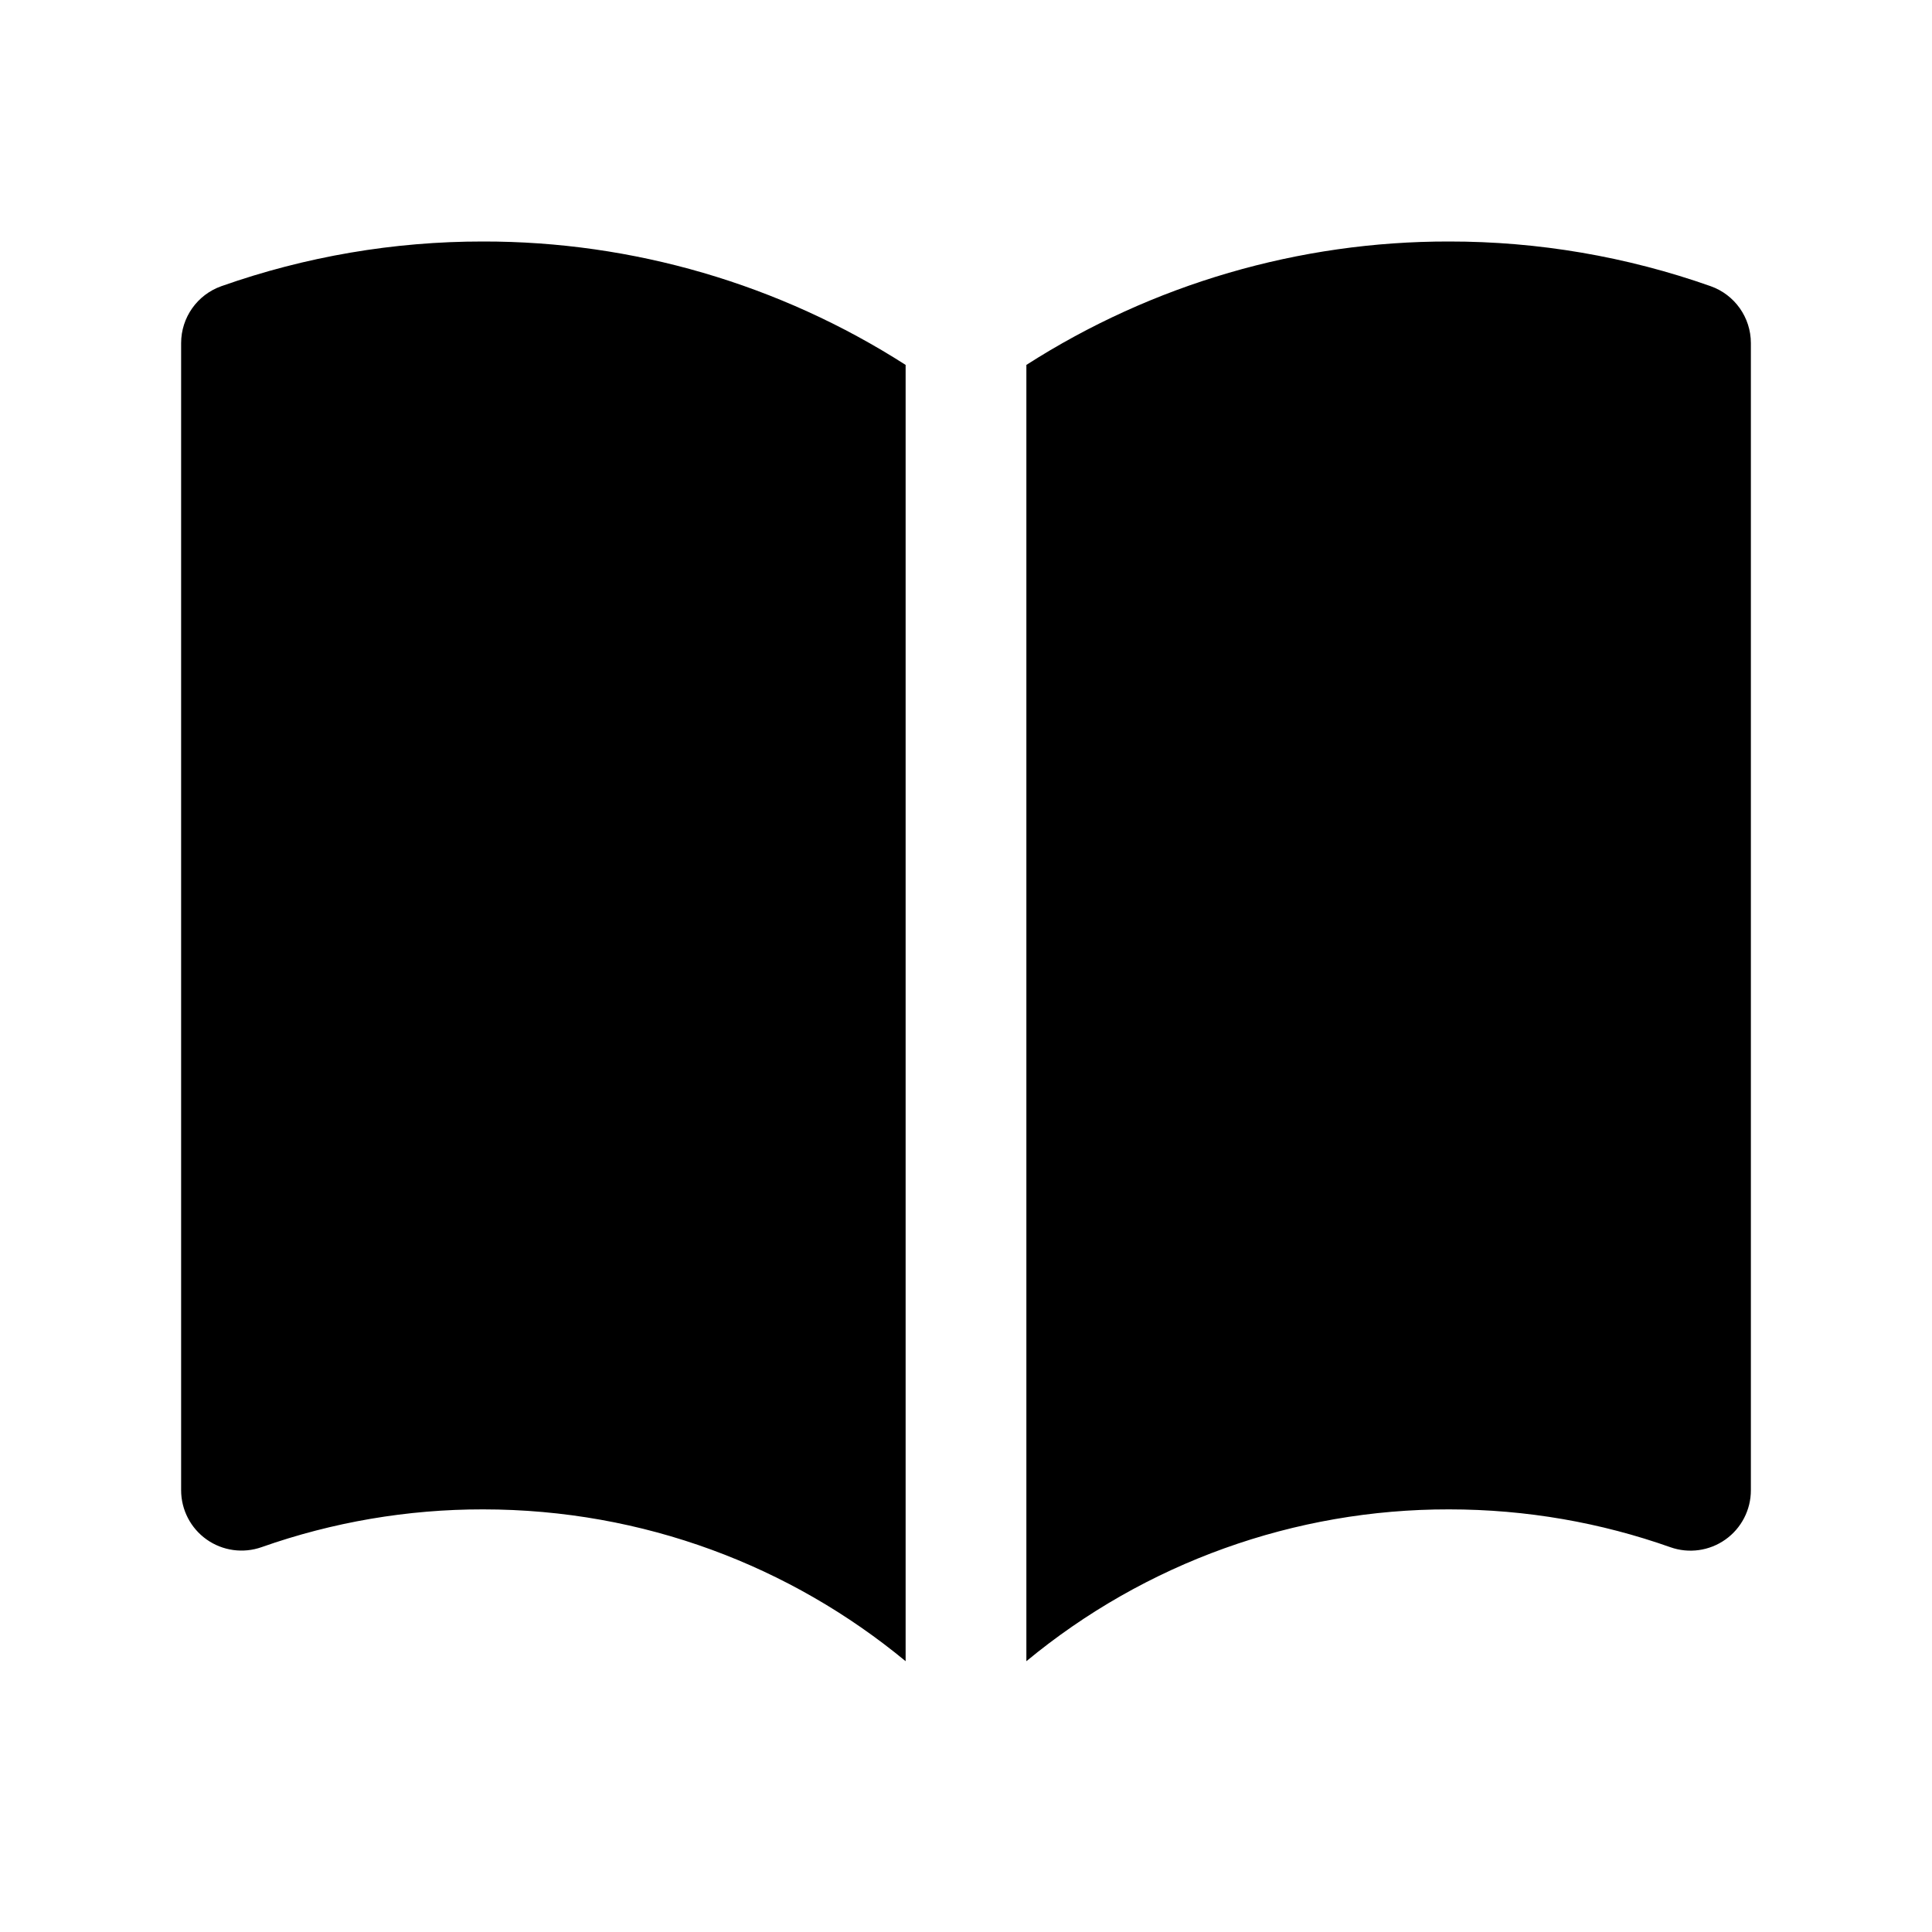
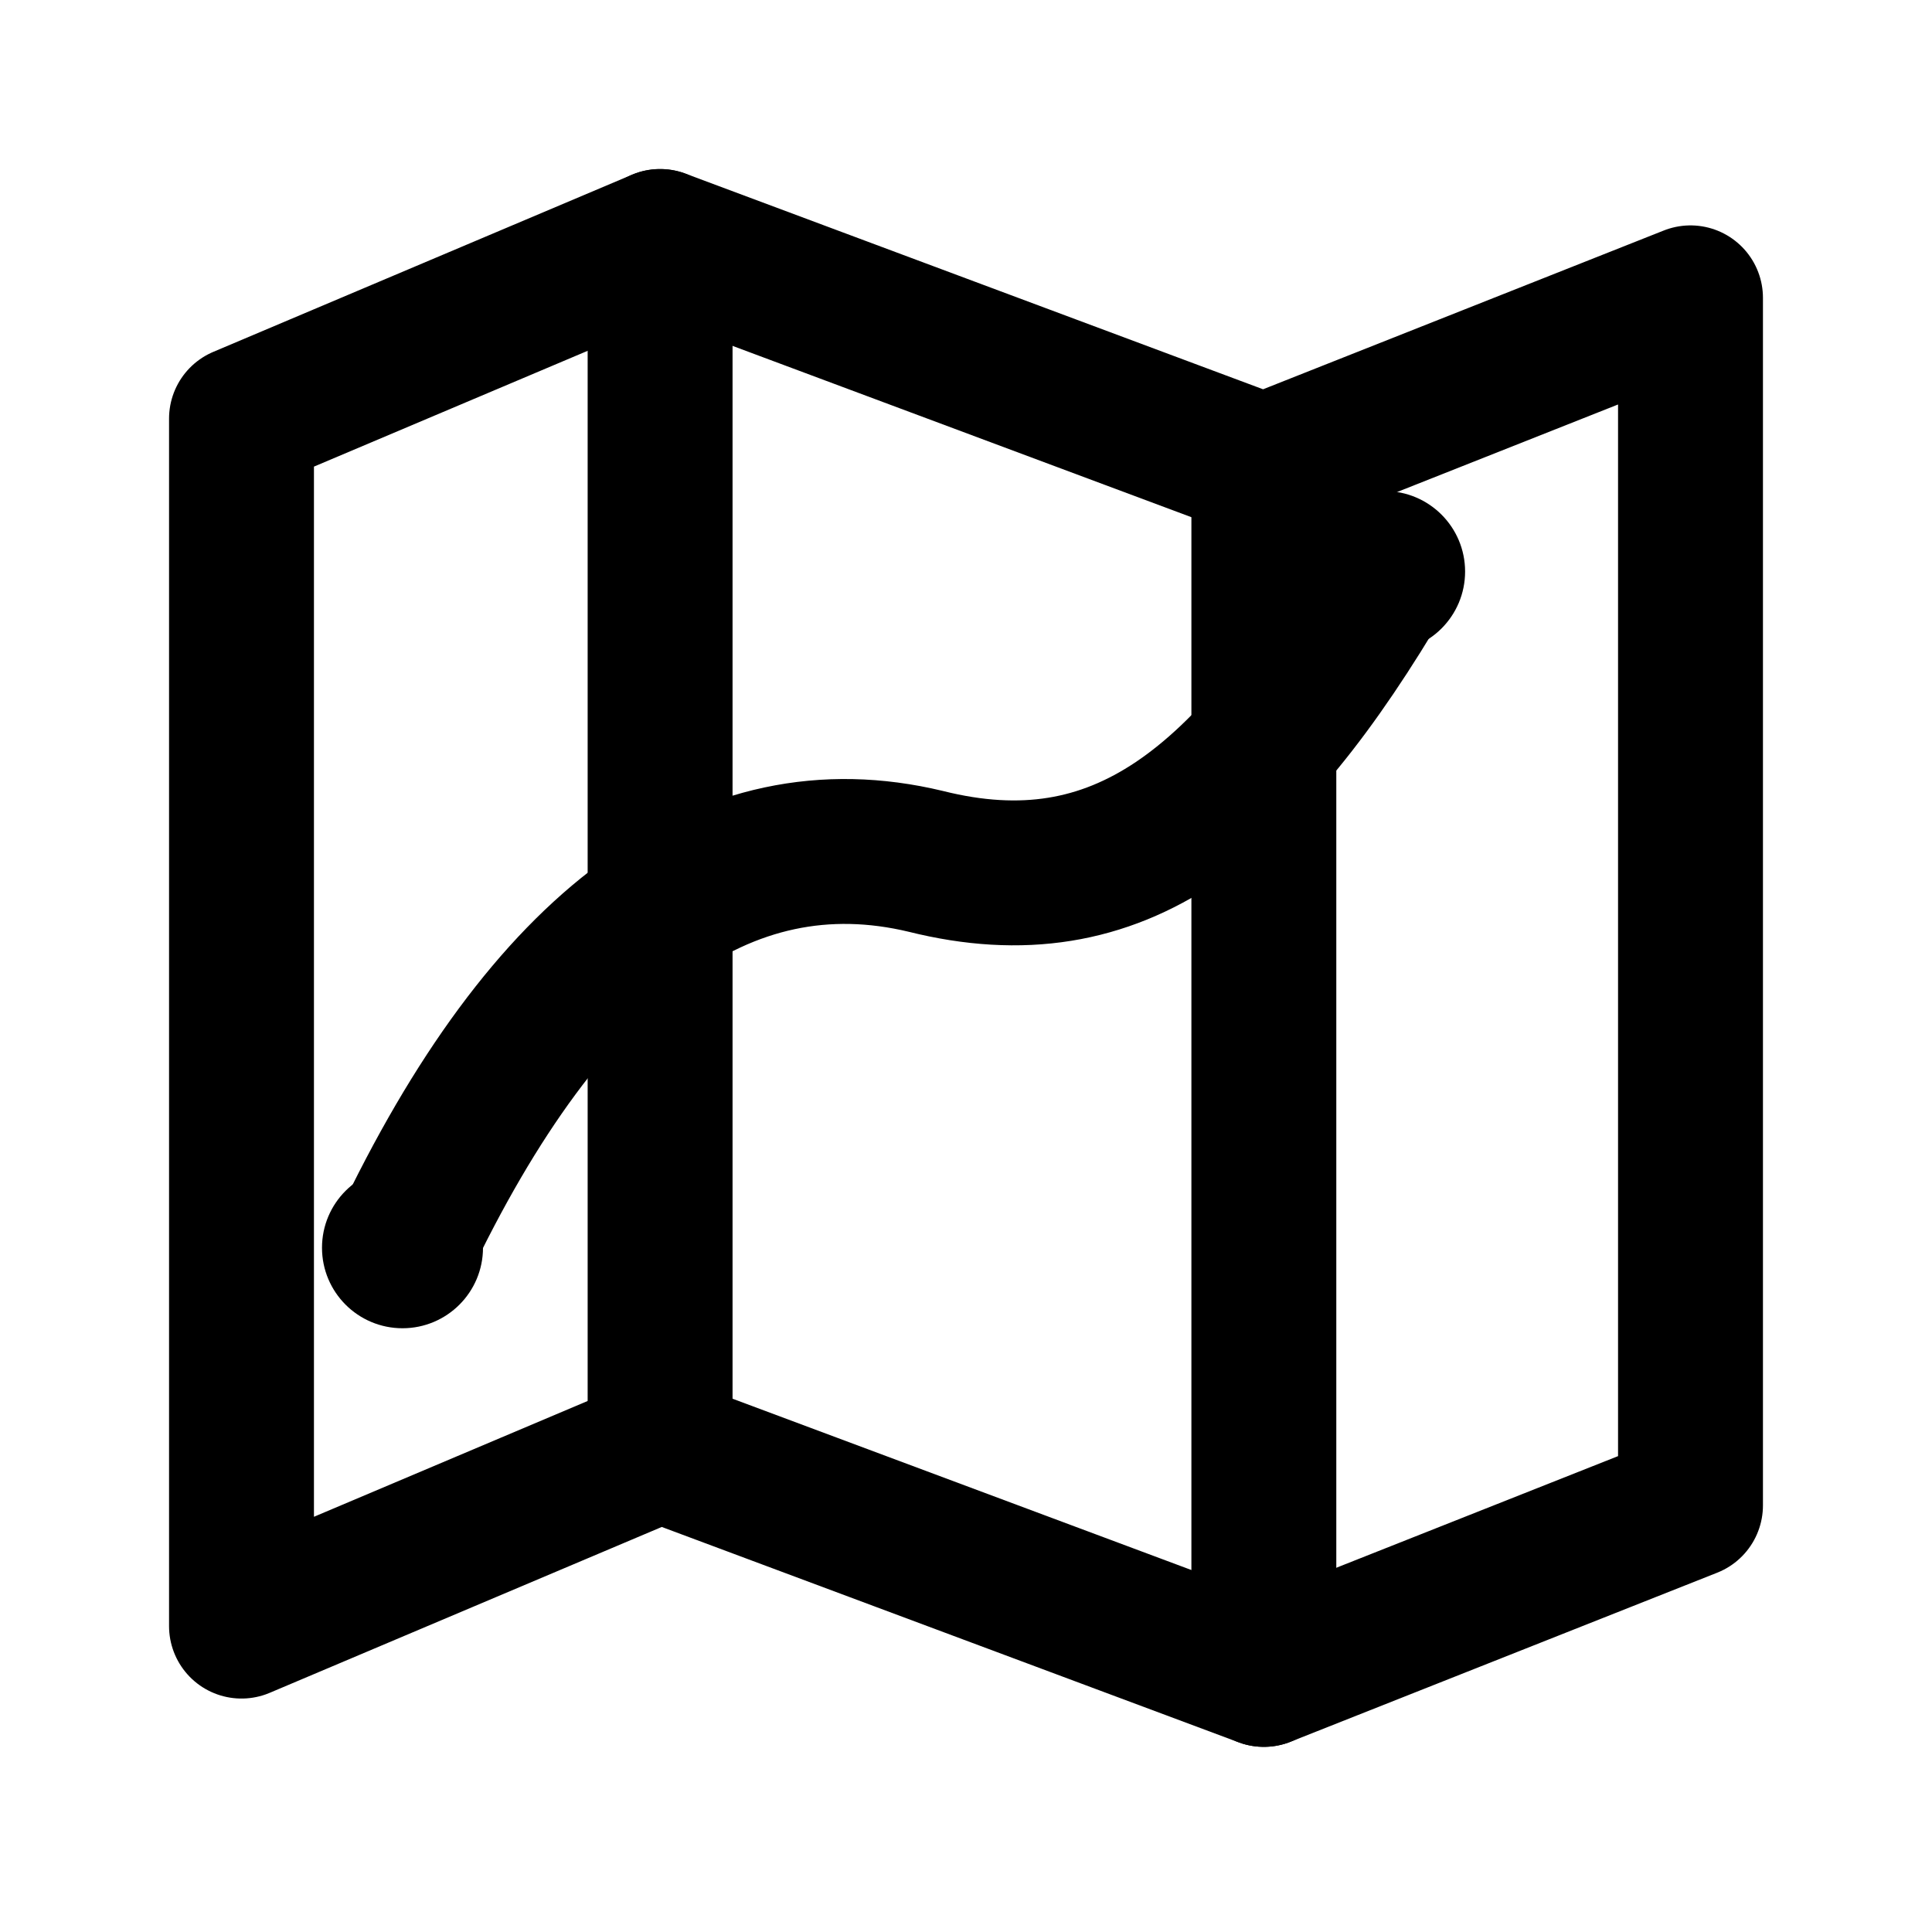
- <svg xmlns="http://www.w3.org/2000/svg" viewBox="0 0 24 24" fill="currentColor" aria-hidden="true" data-slot="icon" width="64" height="64">
-   <path d="M11.25 4.533A9.707 9.707 0 0 0 6 3a9.735 9.735 0 0 0-3.25.555.75.75 0 0 0-.5.707v14.25a.75.75 0 0 0 1 .707A8.237 8.237 0 0 1 6 18.75c1.995 0 3.823.707 5.25 1.886V4.533ZM12.75 20.636A8.214 8.214 0 0 1 18 18.75c.966 0 1.89.166 2.75.47a.75.75 0 0 0 1-.708V4.262a.75.75 0 0 0-.5-.707A9.735 9.735 0 0 0 18 3a9.707 9.707 0 0 0-5.25 1.533v16.103Z" />
+ <svg xmlns="http://www.w3.org/2000/svg" viewBox="0 0 24 24" fill="none" stroke="black" stroke-width="1.8" stroke-linecap="round" stroke-linejoin="round">
+   <path d="M3 5.2 8.2 3l7.5 2.8L21 3.7v15l-5.3 2.1-7.5-2.8L3 20.2Z" />
+   <path d="M8.2 3v15M15.7 5.8v15" />
+   <path d="M5 15.5c1.8-3.8 4-5.4 6.5-4.8 2.4.6 4-.7 5.7-3.6" />
+   <circle cx="5" cy="15.5" r="1" fill="black" stroke="none" />
+   <circle cx="17.2" cy="7.1" r="1" fill="black" stroke="none" />
</svg>
